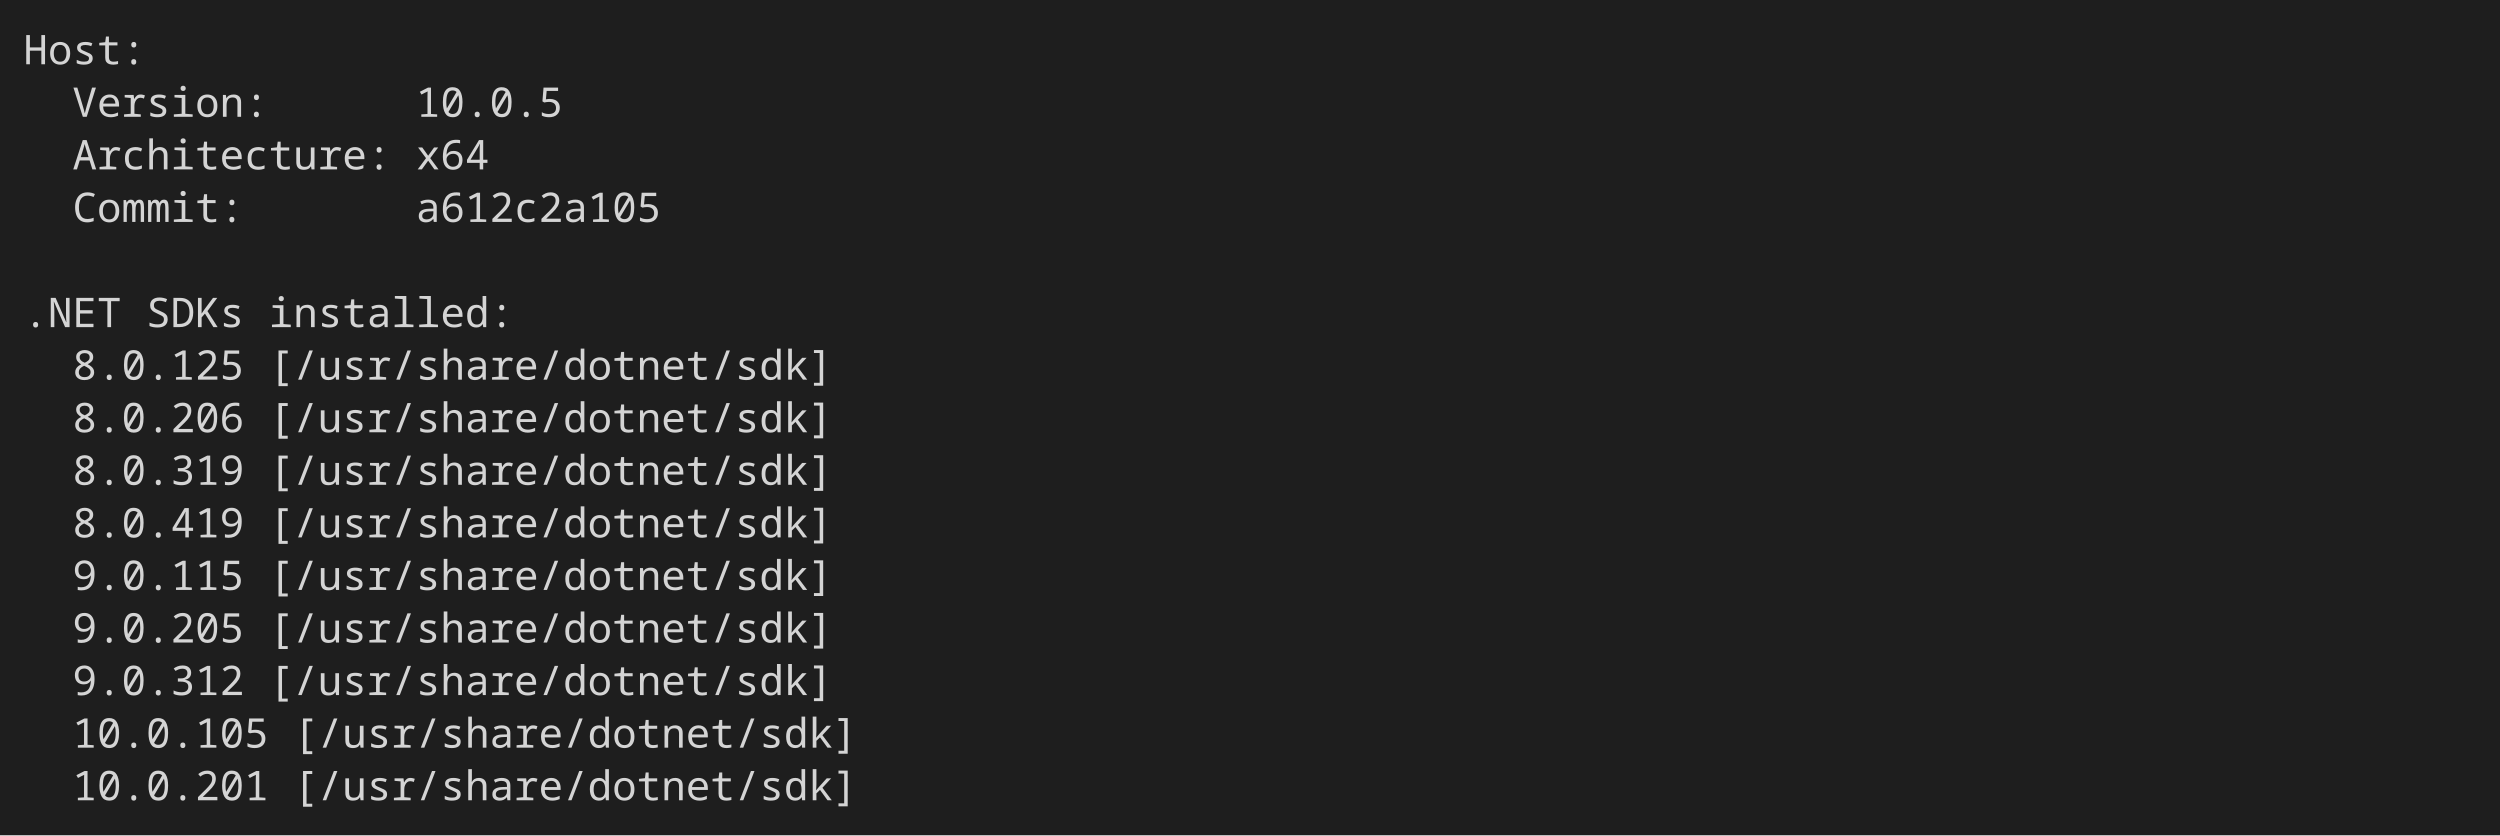
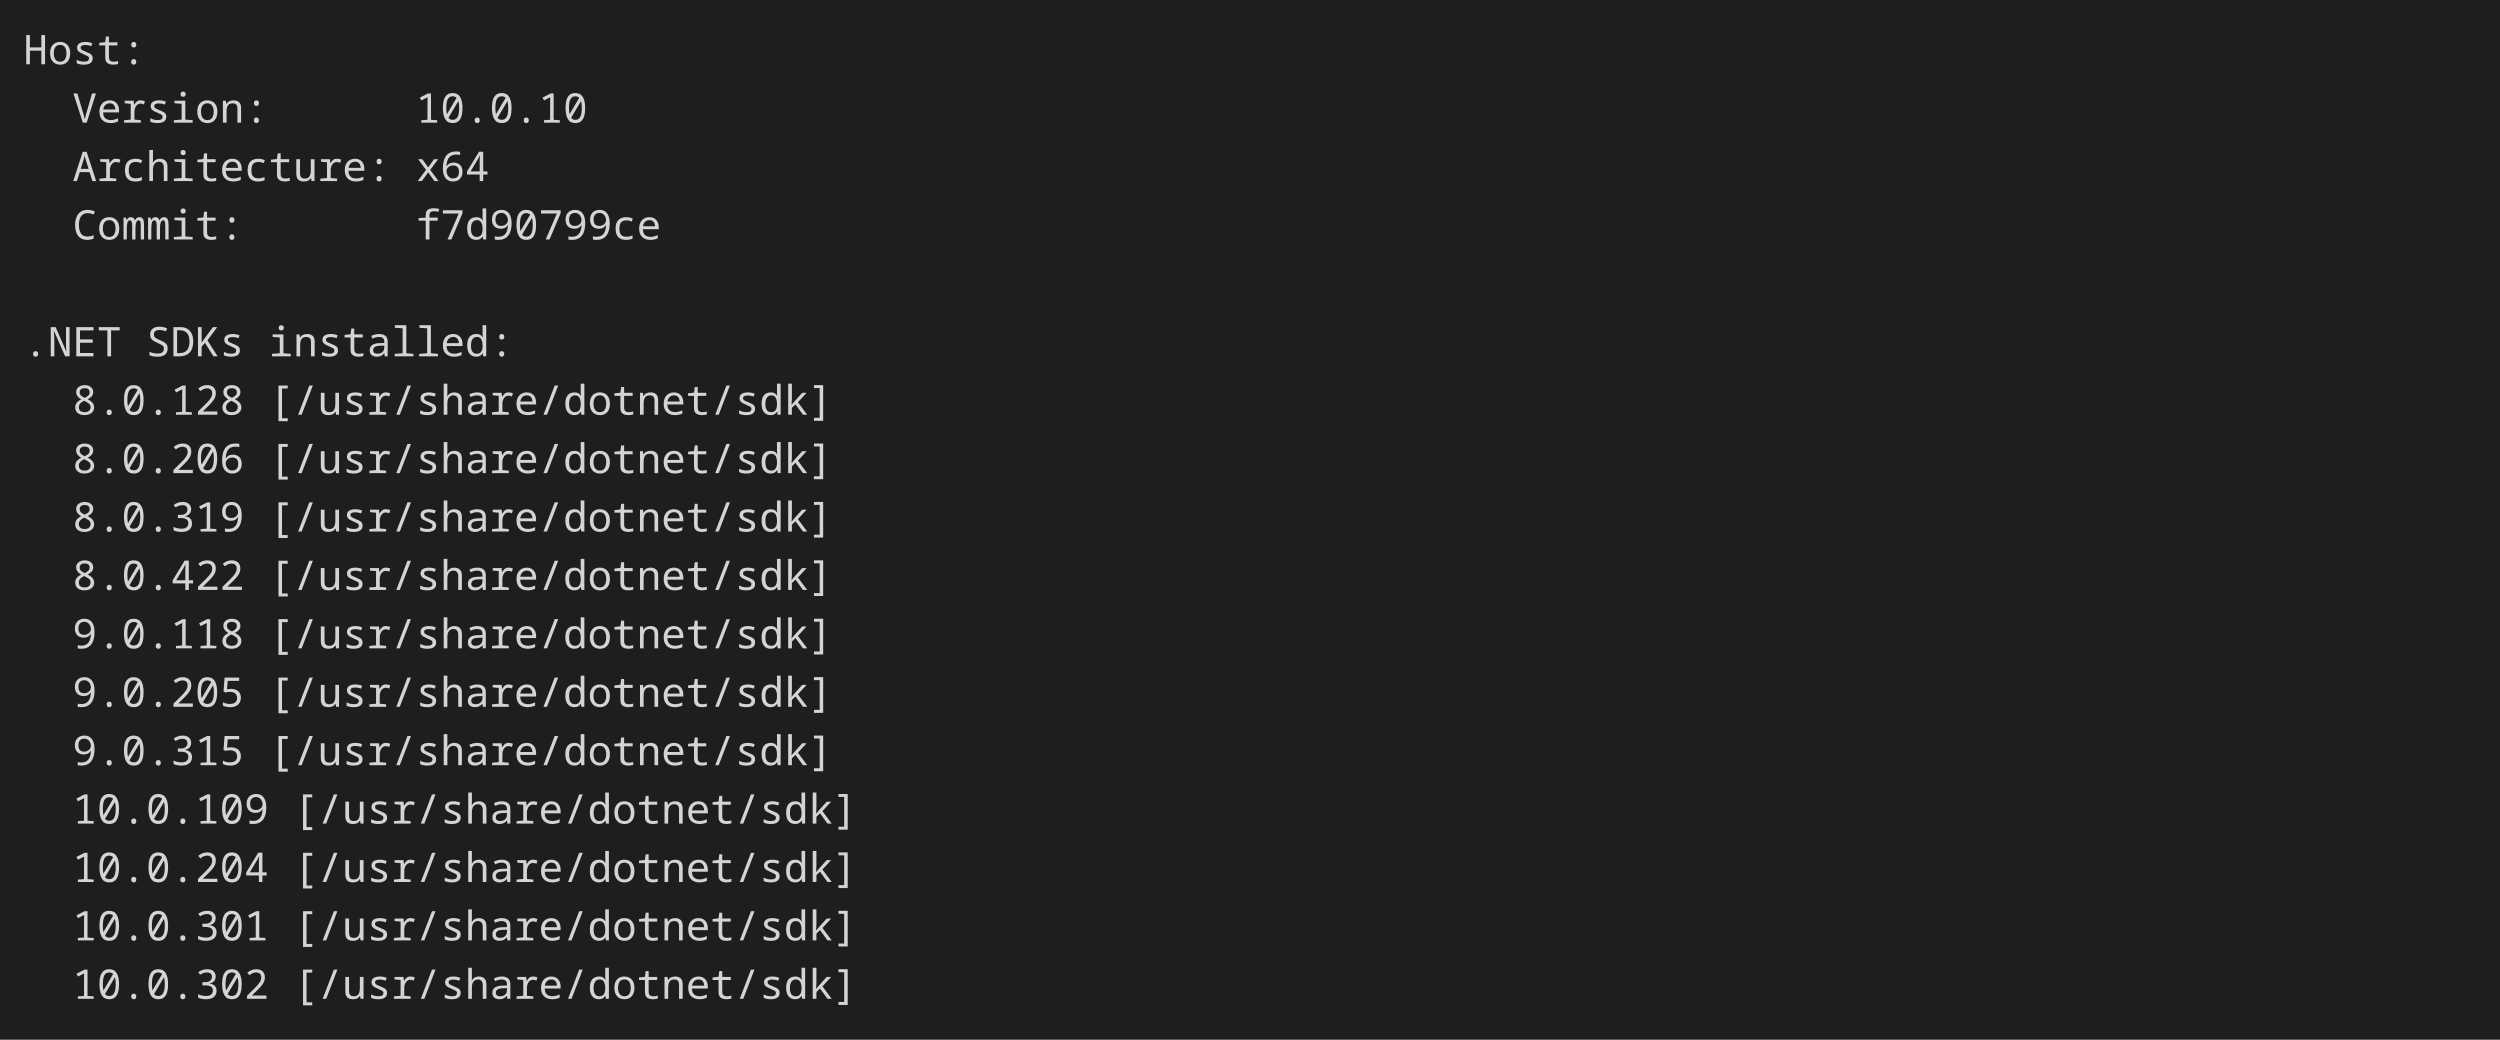
- <svg xmlns="http://www.w3.org/2000/svg" width="856" height="286" viewBox="0 0 856 286" role="img" aria-label="console2svg output">
+ <svg xmlns="http://www.w3.org/2000/svg" width="856" height="356" viewBox="0 0 856 356" role="img" aria-label="console2svg output">
  <style>
.crt {
  font-family: ui-monospace,"JetBrains Mono","Cascadia Mono","Segoe UI Mono","Noto Sans Mono","SFMono-Regular",Menlo,Consolas,monospace;
  font-size: 14px;
}
text {
  dominant-baseline: alphabetic;
}
.bg {
  shape-rendering: crispEdges;
}
</style>
-   <rect x="0" y="0" width="856" height="286" fill="#1e1e1e" />
+   <rect x="0" y="0" width="856" height="356" fill="#1e1e1e" />
  <g transform="translate(8 8)">
-     <rect width="840" height="270" fill="#1e1e1e" />
+     <rect width="840" height="340" fill="#1e1e1e" />
    <text class="crt" x="0" y="14" fill="#d4d4d4" textLength="42" lengthAdjust="spacing">Host:</text>
-     <text class="crt" x="16.8" y="32" fill="#d4d4d4" textLength="67.2" lengthAdjust="spacing">Version:</text>
-     <text class="crt" x="134.4" y="32" fill="#d4d4d4" textLength="50.4" lengthAdjust="spacing">10.0.5</text>
-     <text class="crt" x="16.8" y="50" fill="#d4d4d4" textLength="109.2" lengthAdjust="spacing">Architecture:</text>
-     <text class="crt" x="134.4" y="50" fill="#d4d4d4" textLength="25.2" lengthAdjust="spacing">x64</text>
-     <text class="crt" x="16.8" y="68" fill="#d4d4d4" textLength="58.8" lengthAdjust="spacing">Commit:</text>
-     <text class="crt" x="134.4" y="68" fill="#d4d4d4" textLength="84" lengthAdjust="spacing">a612c2a105</text>
-     <text class="crt" x="0" y="104" fill="#d4d4d4" textLength="33.6" lengthAdjust="spacing">.NET</text>
-     <text class="crt" x="42" y="104" fill="#d4d4d4" textLength="33.6" lengthAdjust="spacing">SDKs</text>
-     <text class="crt" x="84" y="104" fill="#d4d4d4" textLength="84" lengthAdjust="spacing">installed:</text>
-     <text class="crt" x="16.8" y="122" fill="#d4d4d4" textLength="58.8" lengthAdjust="spacing">8.0.125</text>
-     <text class="crt" x="84" y="122" fill="#d4d4d4" textLength="193.2" lengthAdjust="spacing">[/usr/share/dotnet/sdk]</text>
-     <text class="crt" x="16.8" y="140" fill="#d4d4d4" textLength="58.8" lengthAdjust="spacing">8.0.206</text>
-     <text class="crt" x="84" y="140" fill="#d4d4d4" textLength="193.2" lengthAdjust="spacing">[/usr/share/dotnet/sdk]</text>
-     <text class="crt" x="16.8" y="158" fill="#d4d4d4" textLength="58.8" lengthAdjust="spacing">8.0.319</text>
-     <text class="crt" x="84" y="158" fill="#d4d4d4" textLength="193.2" lengthAdjust="spacing">[/usr/share/dotnet/sdk]</text>
-     <text class="crt" x="16.8" y="176" fill="#d4d4d4" textLength="58.8" lengthAdjust="spacing">8.0.419</text>
-     <text class="crt" x="84" y="176" fill="#d4d4d4" textLength="193.2" lengthAdjust="spacing">[/usr/share/dotnet/sdk]</text>
-     <text class="crt" x="16.8" y="194" fill="#d4d4d4" textLength="58.8" lengthAdjust="spacing">9.0.115</text>
+     <text class="crt" x="16.8" y="34" fill="#d4d4d4" textLength="67.2" lengthAdjust="spacing">Version:</text>
+     <text class="crt" x="134.4" y="34" fill="#d4d4d4" textLength="58.8" lengthAdjust="spacing">10.0.10</text>
+     <text class="crt" x="16.8" y="54" fill="#d4d4d4" textLength="109.2" lengthAdjust="spacing">Architecture:</text>
+     <text class="crt" x="134.4" y="54" fill="#d4d4d4" textLength="25.2" lengthAdjust="spacing">x64</text>
+     <text class="crt" x="16.8" y="74" fill="#d4d4d4" textLength="58.8" lengthAdjust="spacing">Commit:</text>
+     <text class="crt" x="134.4" y="74" fill="#d4d4d4" textLength="84" lengthAdjust="spacing">f7d90799ce</text>
+     <text class="crt" x="0" y="114" fill="#d4d4d4" textLength="33.6" lengthAdjust="spacing">.NET</text>
+     <text class="crt" x="42" y="114" fill="#d4d4d4" textLength="33.6" lengthAdjust="spacing">SDKs</text>
+     <text class="crt" x="84" y="114" fill="#d4d4d4" textLength="84" lengthAdjust="spacing">installed:</text>
+     <text class="crt" x="16.8" y="134" fill="#d4d4d4" textLength="58.8" lengthAdjust="spacing">8.0.128</text>
+     <text class="crt" x="84" y="134" fill="#d4d4d4" textLength="193.2" lengthAdjust="spacing">[/usr/share/dotnet/sdk]</text>
+     <text class="crt" x="16.8" y="154" fill="#d4d4d4" textLength="58.8" lengthAdjust="spacing">8.0.206</text>
+     <text class="crt" x="84" y="154" fill="#d4d4d4" textLength="193.2" lengthAdjust="spacing">[/usr/share/dotnet/sdk]</text>
+     <text class="crt" x="16.8" y="174" fill="#d4d4d4" textLength="58.8" lengthAdjust="spacing">8.0.319</text>
+     <text class="crt" x="84" y="174" fill="#d4d4d4" textLength="193.2" lengthAdjust="spacing">[/usr/share/dotnet/sdk]</text>
+     <text class="crt" x="16.8" y="194" fill="#d4d4d4" textLength="58.8" lengthAdjust="spacing">8.0.422</text>
    <text class="crt" x="84" y="194" fill="#d4d4d4" textLength="193.2" lengthAdjust="spacing">[/usr/share/dotnet/sdk]</text>
-     <text class="crt" x="16.8" y="212" fill="#d4d4d4" textLength="58.8" lengthAdjust="spacing">9.0.205</text>
-     <text class="crt" x="84" y="212" fill="#d4d4d4" textLength="193.2" lengthAdjust="spacing">[/usr/share/dotnet/sdk]</text>
-     <text class="crt" x="16.8" y="230" fill="#d4d4d4" textLength="58.8" lengthAdjust="spacing">9.0.312</text>
-     <text class="crt" x="84" y="230" fill="#d4d4d4" textLength="193.2" lengthAdjust="spacing">[/usr/share/dotnet/sdk]</text>
-     <text class="crt" x="16.8" y="248" fill="#d4d4d4" textLength="67.2" lengthAdjust="spacing">10.0.105</text>
-     <text class="crt" x="92.4" y="248" fill="#d4d4d4" textLength="193.2" lengthAdjust="spacing">[/usr/share/dotnet/sdk]</text>
-     <text class="crt" x="16.8" y="266" fill="#d4d4d4" textLength="67.2" lengthAdjust="spacing">10.0.201</text>
-     <text class="crt" x="92.4" y="266" fill="#d4d4d4" textLength="193.2" lengthAdjust="spacing">[/usr/share/dotnet/sdk]</text>
+     <text class="crt" x="16.8" y="214" fill="#d4d4d4" textLength="58.8" lengthAdjust="spacing">9.0.118</text>
+     <text class="crt" x="84" y="214" fill="#d4d4d4" textLength="193.2" lengthAdjust="spacing">[/usr/share/dotnet/sdk]</text>
+     <text class="crt" x="16.8" y="234" fill="#d4d4d4" textLength="58.8" lengthAdjust="spacing">9.0.205</text>
+     <text class="crt" x="84" y="234" fill="#d4d4d4" textLength="193.2" lengthAdjust="spacing">[/usr/share/dotnet/sdk]</text>
+     <text class="crt" x="16.8" y="254" fill="#d4d4d4" textLength="58.8" lengthAdjust="spacing">9.0.315</text>
+     <text class="crt" x="84" y="254" fill="#d4d4d4" textLength="193.2" lengthAdjust="spacing">[/usr/share/dotnet/sdk]</text>
+     <text class="crt" x="16.8" y="274" fill="#d4d4d4" textLength="67.2" lengthAdjust="spacing">10.0.109</text>
+     <text class="crt" x="92.4" y="274" fill="#d4d4d4" textLength="193.2" lengthAdjust="spacing">[/usr/share/dotnet/sdk]</text>
+     <text class="crt" x="16.8" y="294" fill="#d4d4d4" textLength="67.2" lengthAdjust="spacing">10.0.204</text>
+     <text class="crt" x="92.4" y="294" fill="#d4d4d4" textLength="193.2" lengthAdjust="spacing">[/usr/share/dotnet/sdk]</text>
+     <text class="crt" x="16.8" y="314" fill="#d4d4d4" textLength="67.2" lengthAdjust="spacing">10.0.301</text>
+     <text class="crt" x="92.4" y="314" fill="#d4d4d4" textLength="193.2" lengthAdjust="spacing">[/usr/share/dotnet/sdk]</text>
+     <text class="crt" x="16.8" y="334" fill="#d4d4d4" textLength="67.2" lengthAdjust="spacing">10.0.302</text>
+     <text class="crt" x="92.4" y="334" fill="#d4d4d4" textLength="193.2" lengthAdjust="spacing">[/usr/share/dotnet/sdk]</text>
  </g>
</svg>
